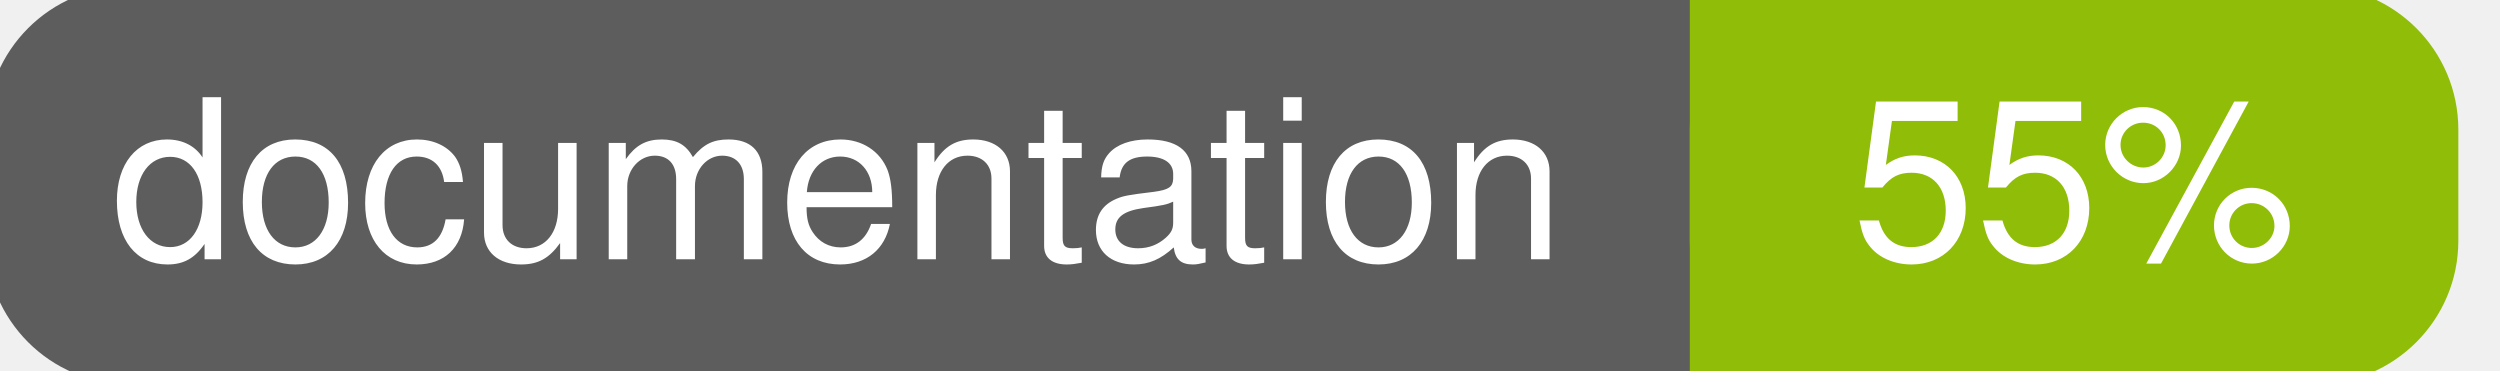
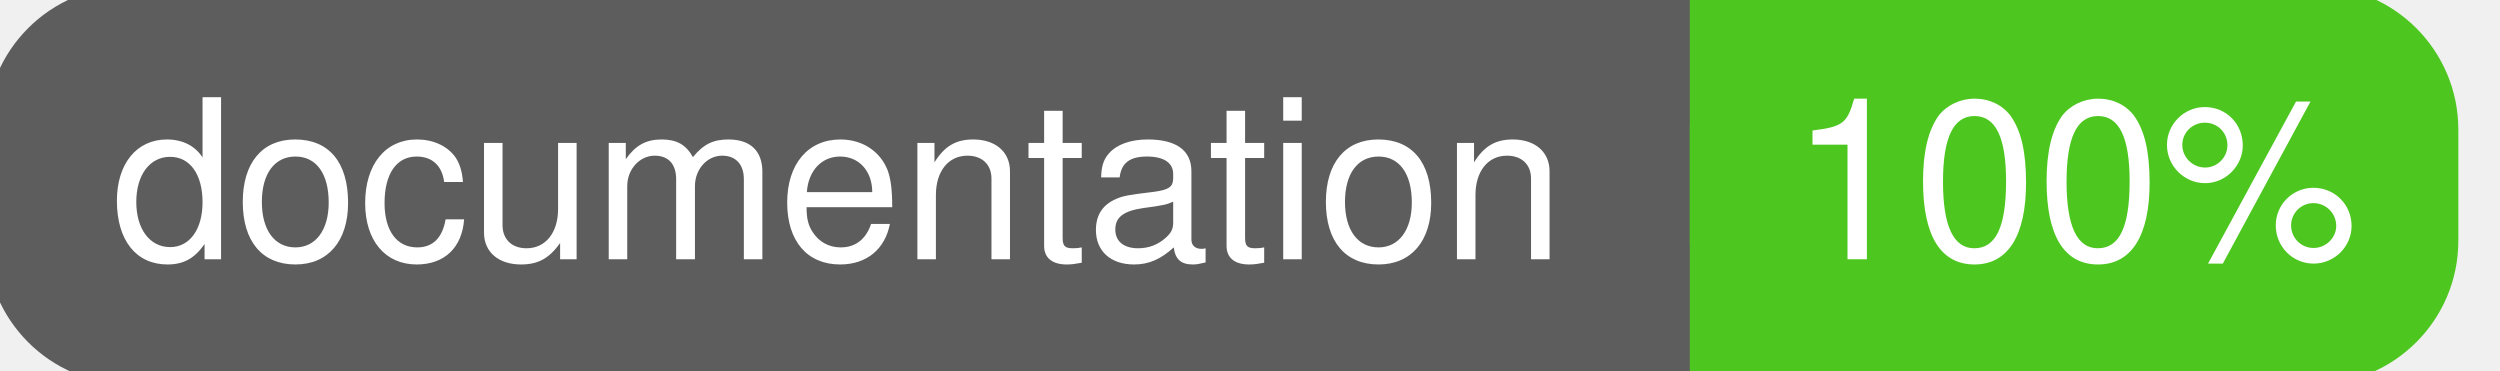
<svg xmlns="http://www.w3.org/2000/svg" width="135" height="20">
  <g>
    <rect id="svg_1" height="20" width="130" y="0" x="0" stroke-width="1.5" stroke="#5d5d5d" fill="#5d5d5d" rx="7" ry="7" />
-     <rect id="svg_2" height="20" width="40" y="0" x="92" stroke-width="1.5" stroke="#8fbd08" fill="#8fbd08" rx="7" ry="7" />
-     <rect id="svg_3" height="20" width="22" y="0" x="92" stroke-width="1.5" stroke="#8fbd08" fill="#8fbd08" />
+     <rect id="svg_2" height="20" width="40" y="0" x="92" stroke-width="1.5" stroke="#4dc71f" fill="#4dc71f" rx="7" ry="7" />
+     <rect id="svg_3" height="20" width="22" y="0" x="92" stroke-width="1.5" stroke="#4dc71f" fill="#4dc71f" />
    <text xml:space="preserve" text-anchor="start" font-family="Helvetica, Arial, sans-serif" font-size="12" id="svg_4" y="14" x="6" stroke-width="0" stroke="#5d5d5d" fill="#ffffff">documentation</text>
-     <text xml:space="preserve" text-anchor="middle" font-family="Helvetica, Arial, sans-serif" font-size="12" id="svg_5" y="14" x="112" stroke-width="0" stroke="#5d5d5d" fill="#ffffff" style="text-anchor: middle">55%</text>
+     <text xml:space="preserve" text-anchor="middle" font-family="Helvetica, Arial, sans-serif" font-size="12" id="svg_5" y="14" x="112" stroke-width="0" stroke="#5d5d5d" fill="#ffffff" style="text-anchor: middle">100%</text>
  </g>
</svg>
